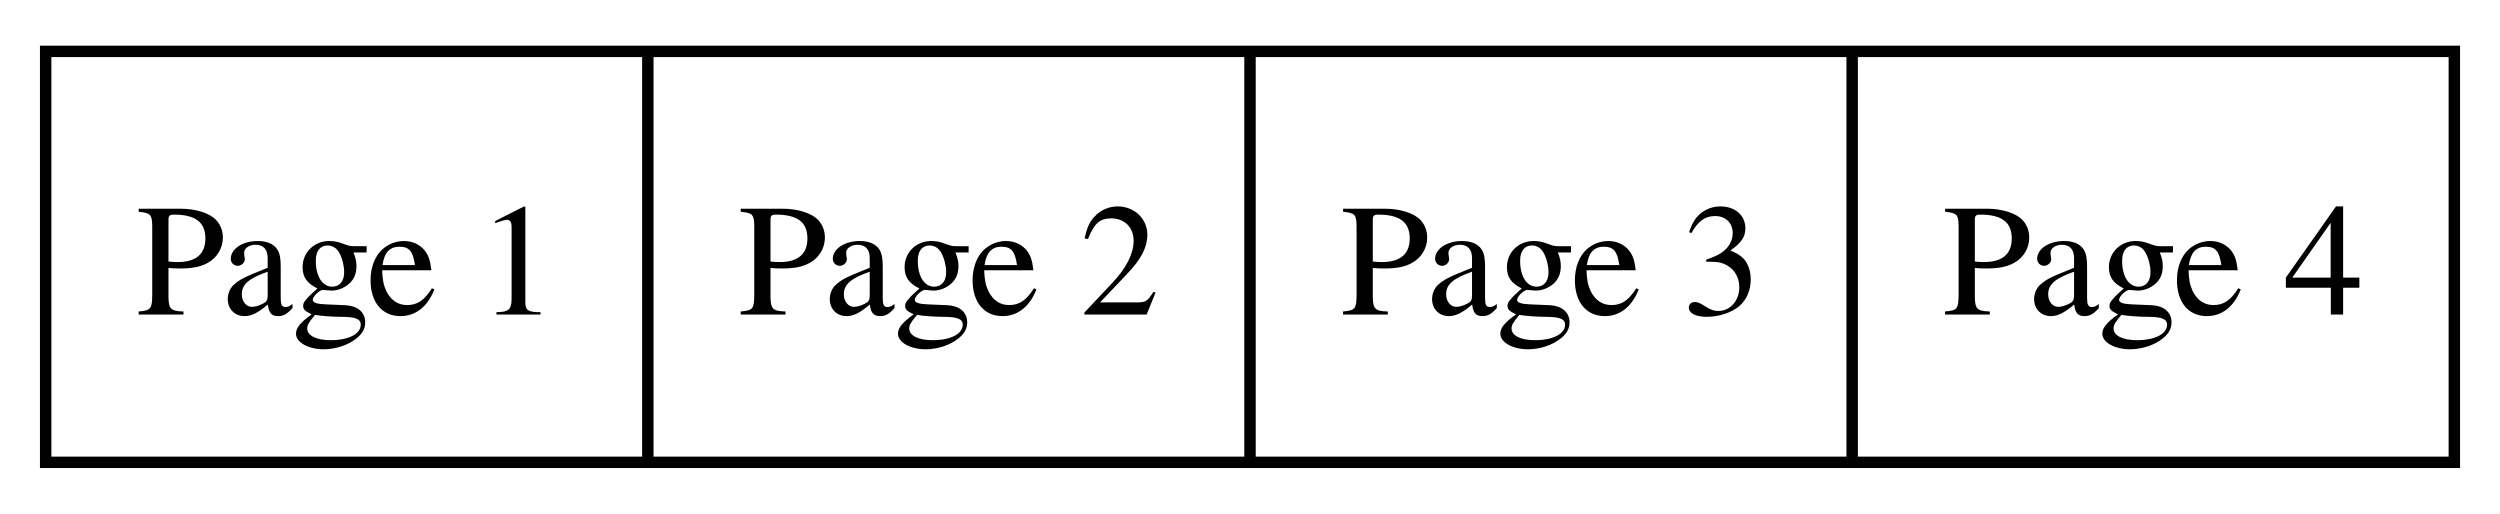
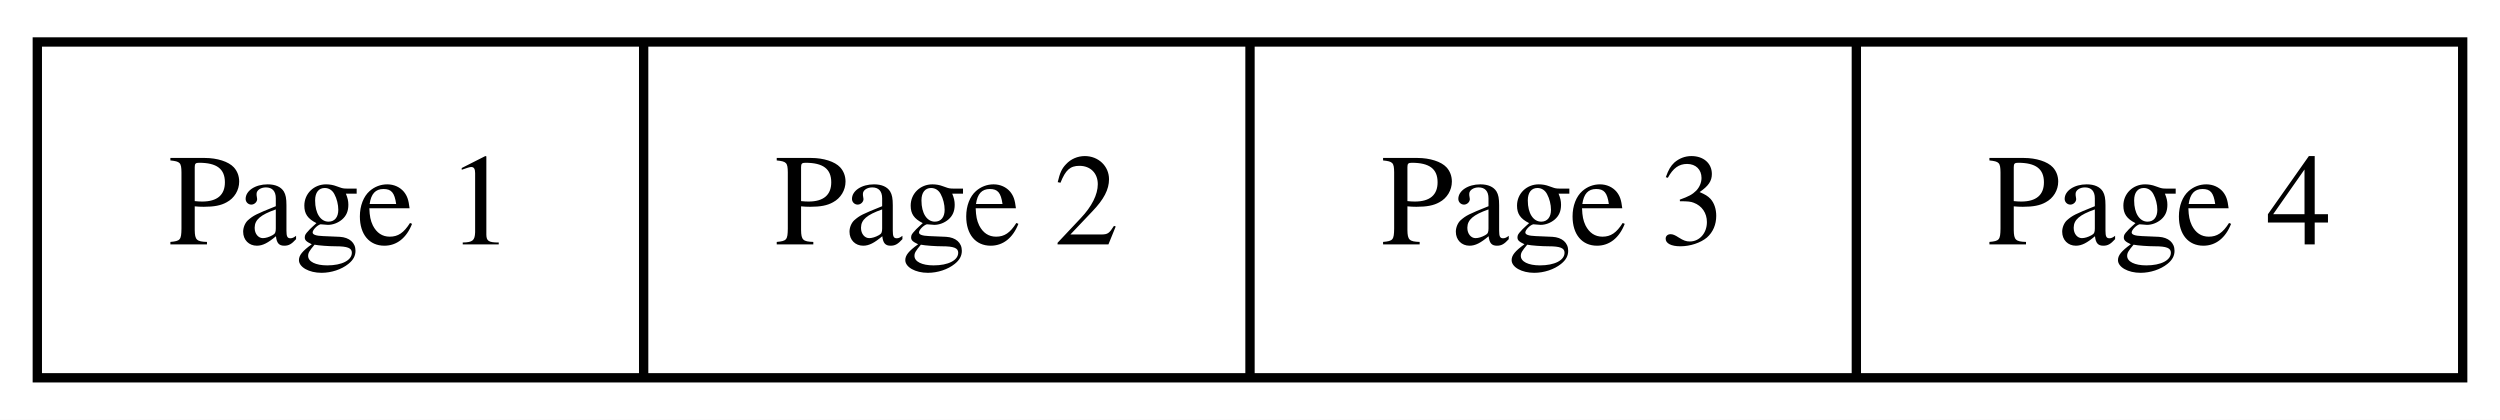
- <svg xmlns="http://www.w3.org/2000/svg" width="219pt" height="45pt" viewBox="0.00 0.00 219.00 45.00">
+ <svg xmlns="http://www.w3.org/2000/svg" width="268pt" height="45pt" viewBox="0.00 0.00 268.00 45.00">
  <g id="graph0" class="graph" transform="scale(1 1) rotate(0) translate(4 41)">
-     <polygon fill="white" stroke="none" points="-4,4 -4,-41 215,-41 215,4 -4,4" />
+     <polygon fill="white" stroke="transparent" points="-4,4 -4,-41 264,-41 264,4 -4,4" />
    <g id="node1" class="node">
-       <polygon fill="none" stroke="black" points="0,-0.5 0,-36.5 211,-36.5 211,-0.5 0,-0.5" />
-       <text text-anchor="middle" x="26.38" y="-13.45" font-family="Times,serif" font-size="14.00">Page 1</text>
-       <polyline fill="none" stroke="black" points="52.75,-0.5 52.75,-36.5" />
-       <text text-anchor="middle" x="79.12" y="-13.45" font-family="Times,serif" font-size="14.00">Page 2</text>
-       <polyline fill="none" stroke="black" points="105.5,-0.5 105.5,-36.5" />
-       <text text-anchor="middle" x="131.88" y="-13.45" font-family="Times,serif" font-size="14.00">Page 3</text>
-       <polyline fill="none" stroke="black" points="158.25,-0.5 158.25,-36.5" />
-       <text text-anchor="middle" x="184.62" y="-13.45" font-family="Times,serif" font-size="14.00">Page 4</text>
+       <polygon fill="none" stroke="black" points="0,-0.5 0,-36.5 260,-36.5 260,-0.5 0,-0.5" />
+       <text text-anchor="middle" x="32.5" y="-14.8" font-family="Times,serif" font-size="14.00">Page 1</text>
+       <polyline fill="none" stroke="black" points="65,-0.5 65,-36.5 " />
+       <text text-anchor="middle" x="97.5" y="-14.8" font-family="Times,serif" font-size="14.00">Page 2</text>
+       <polyline fill="none" stroke="black" points="130,-0.5 130,-36.5 " />
+       <text text-anchor="middle" x="162.5" y="-14.8" font-family="Times,serif" font-size="14.00">Page 3</text>
+       <polyline fill="none" stroke="black" points="195,-0.5 195,-36.5 " />
+       <text text-anchor="middle" x="227.5" y="-14.8" font-family="Times,serif" font-size="14.00">Page 4</text>
    </g>
  </g>
</svg>
